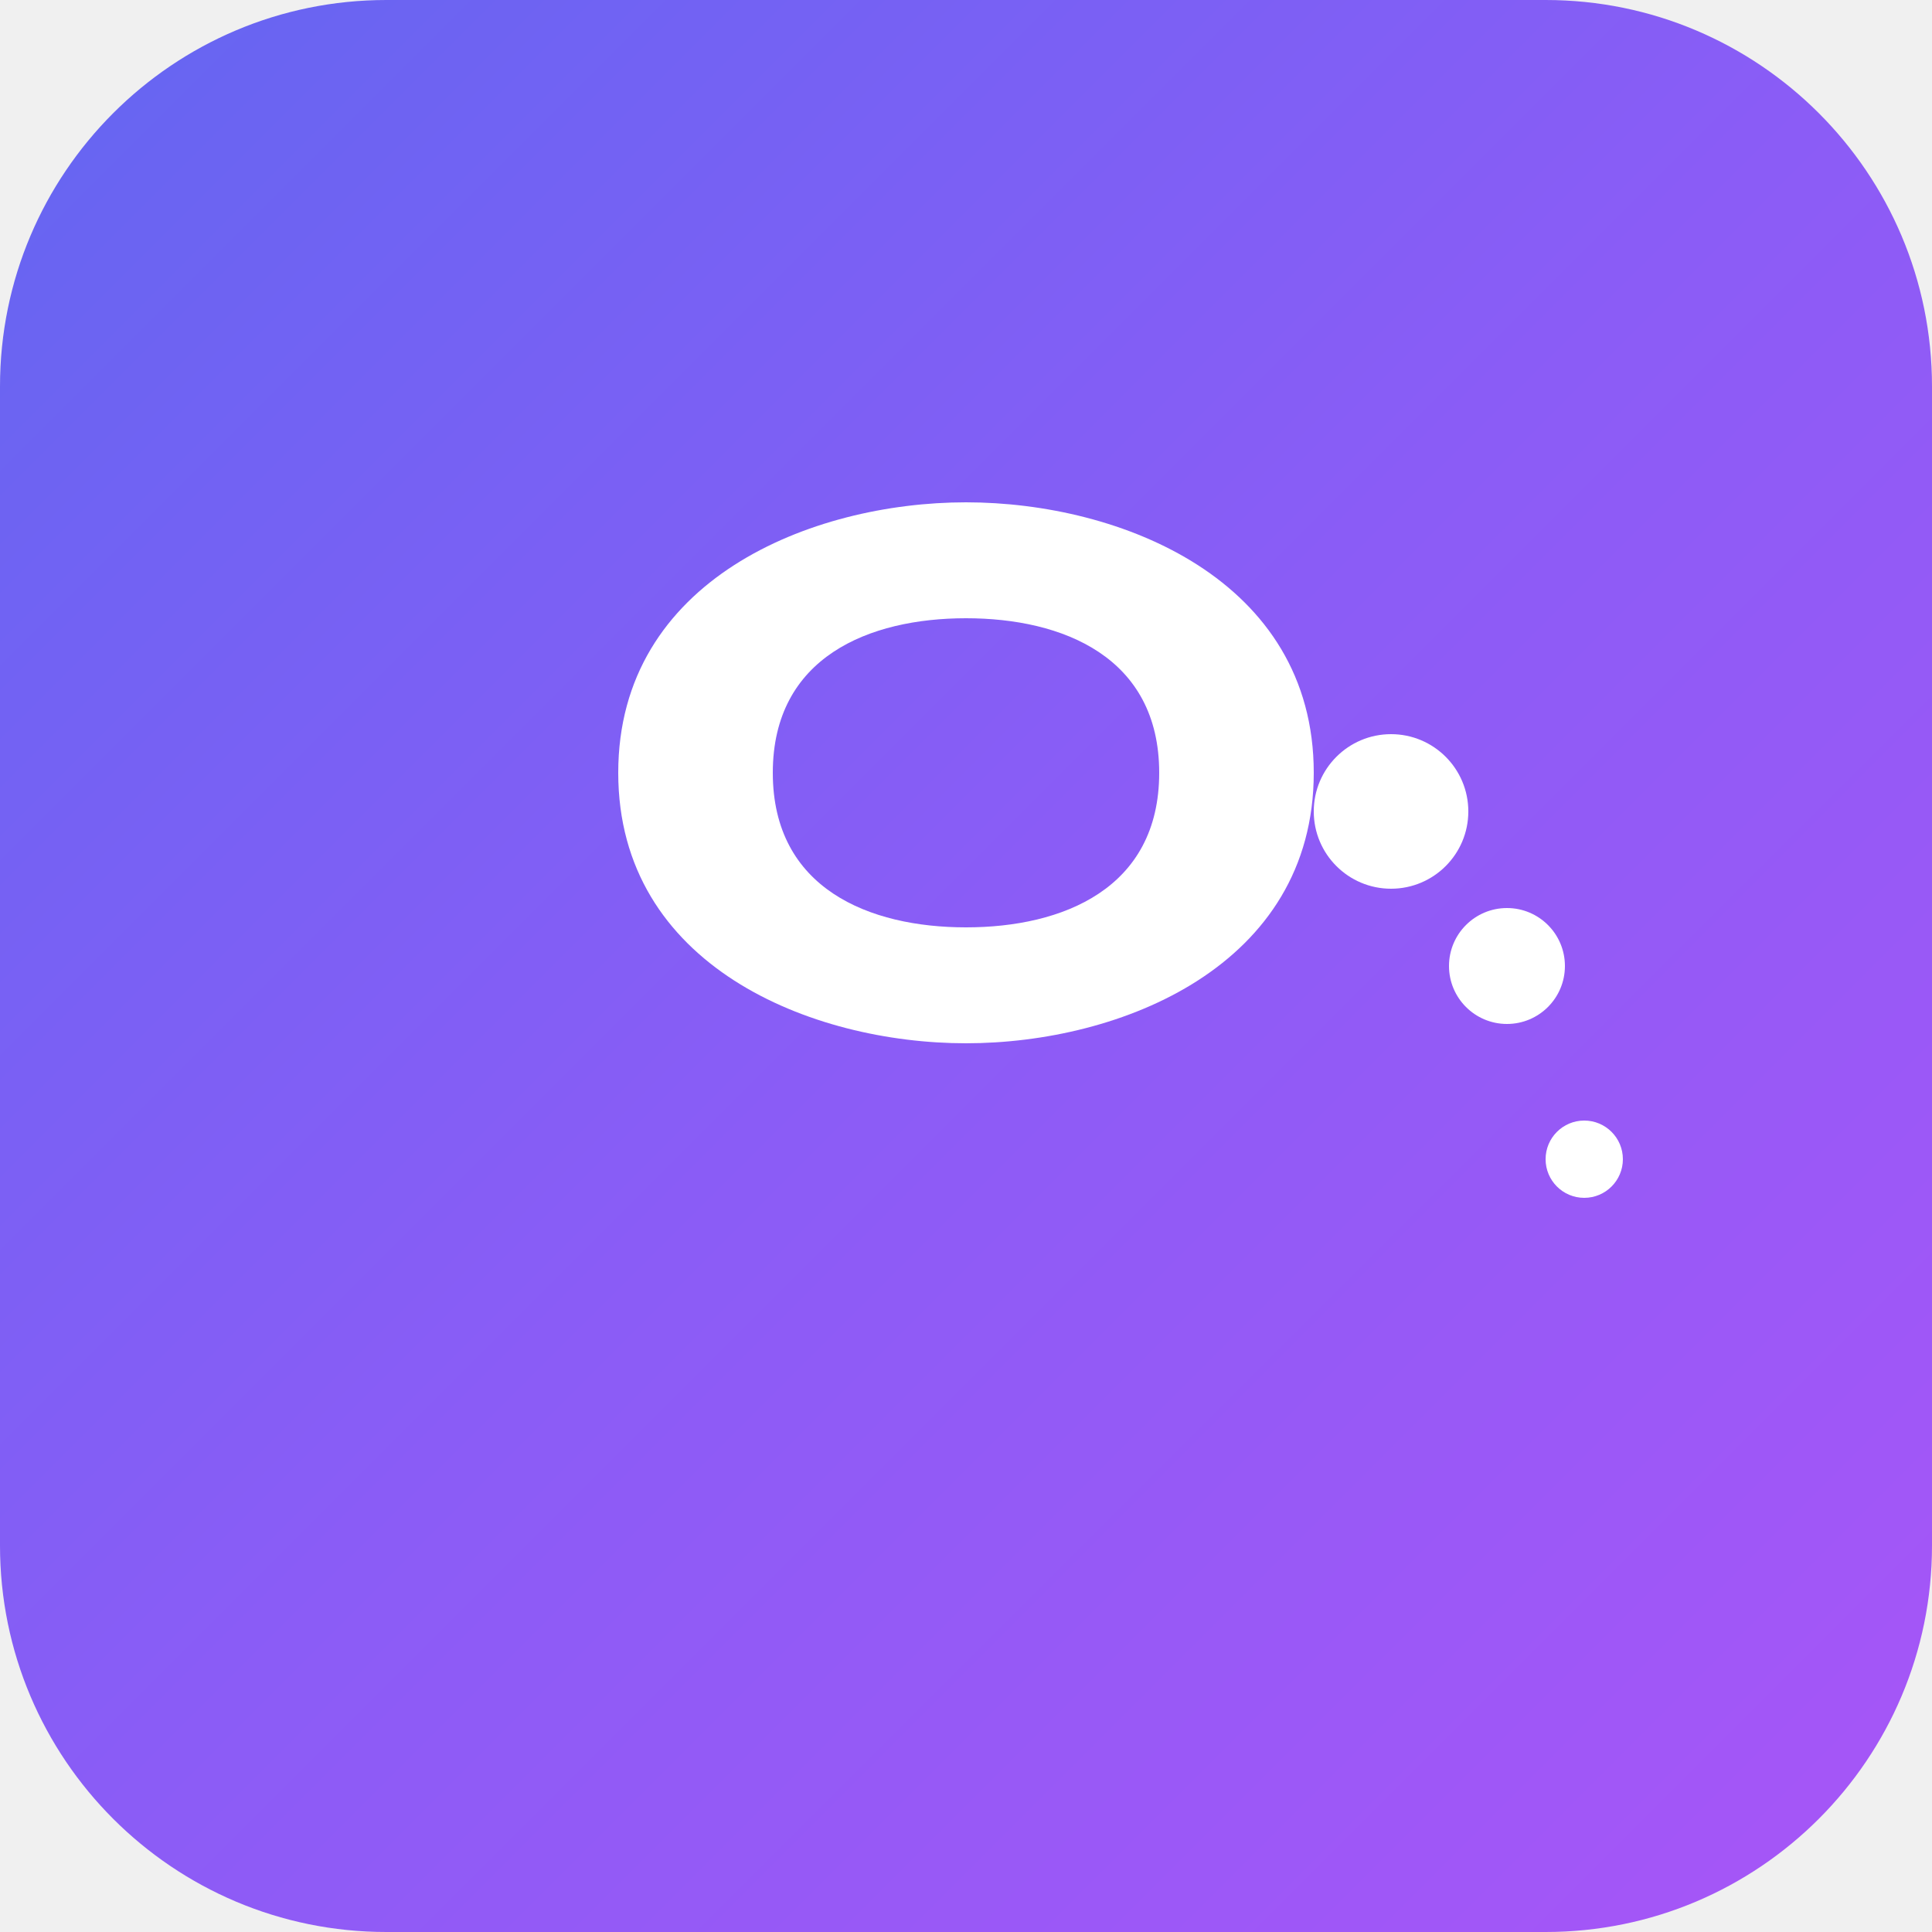
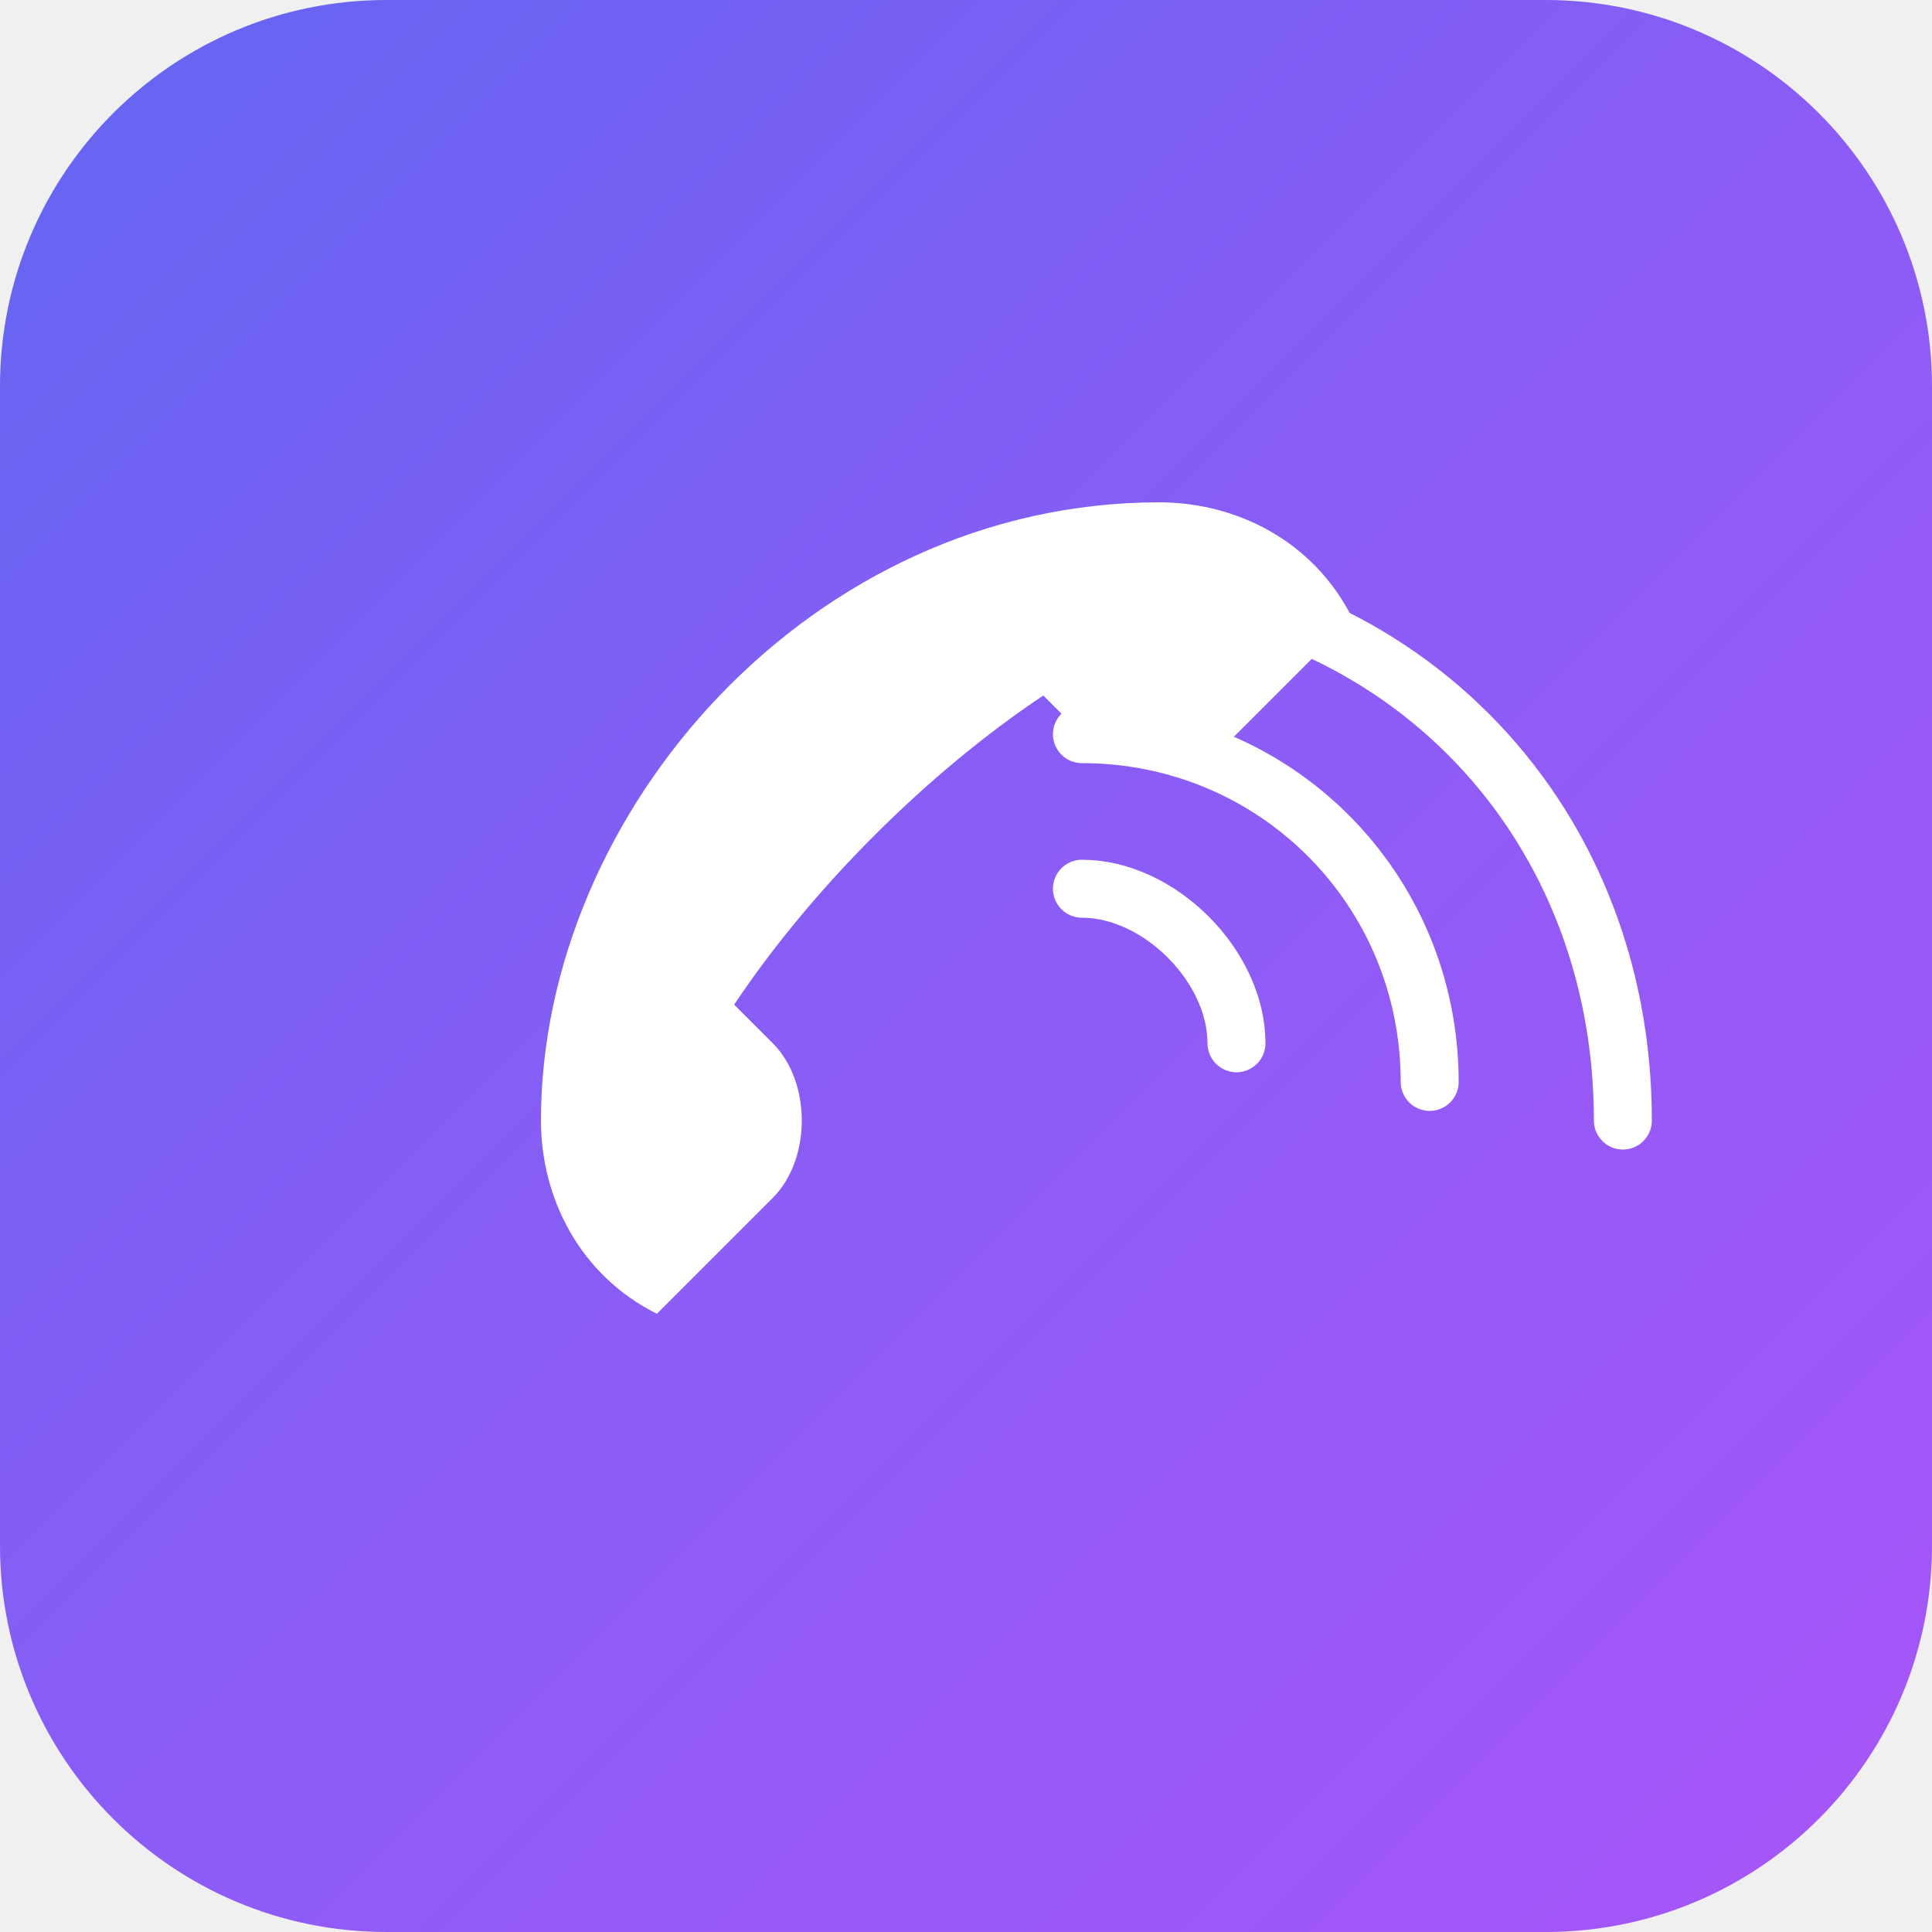
<svg xmlns="http://www.w3.org/2000/svg" viewBox="0 0 100 100">
  <defs>
    <linearGradient id="grad" x1="0%" y1="0%" x2="100%" y2="100%">
      <stop offset="0%" style="stop-color:#6366f1" />
      <stop offset="50%" style="stop-color:#8b5cf6" />
      <stop offset="100%" style="stop-color:#a855f7" />
    </linearGradient>
  </defs>
  <rect width="100" height="100" rx="20" fill="url(#grad)" />
  <g fill="white" transform="translate(50,50)">
-     <path d="M-18,-8 C-18,-18 -8,-22 0,-22 C8,-22 18,-18 18,-8 C18,2 8,6 0,6 C-8,6 -18,2 -18,-8 Z M-10,-8 C-10,-2 -5,0 0,0 C5,0 10,-2 10,-8 C10,-14 5,-16 0,-16 C-5,-16 -10,-14 -10,-8 Z" transform="translate(0,-2)" />
-     <circle cx="22" cy="-8" r="4" />
-     <circle cx="28" cy="0" r="3" />
-     <circle cx="32" cy="10" r="2" />
+     <path d="M-22,8 C-22,12 -20,16 -16,18 L-10,12 C-8,10 -8,6 -10,4 L-12,2 C-8,-4 -2,-10 4,-14 L6,-12 C8,-10 12,-10 14,-12 L20,-18 C18,-22 14,-24 10,-24 C-8,-24 -22,-8 -22,8 Z" />
+     <path d="M6,-4 C10,-4 14,0 14,4" stroke="white" stroke-width="3" fill="none" stroke-linecap="round" />
+     <path d="M6,-12 C16,-12 24,-4 24,6" stroke="white" stroke-width="3" fill="none" stroke-linecap="round" />
+     <path d="M6,-20 C22,-20 34,-8 34,8" stroke="white" stroke-width="3" fill="none" stroke-linecap="round" />
  </g>
</svg>
